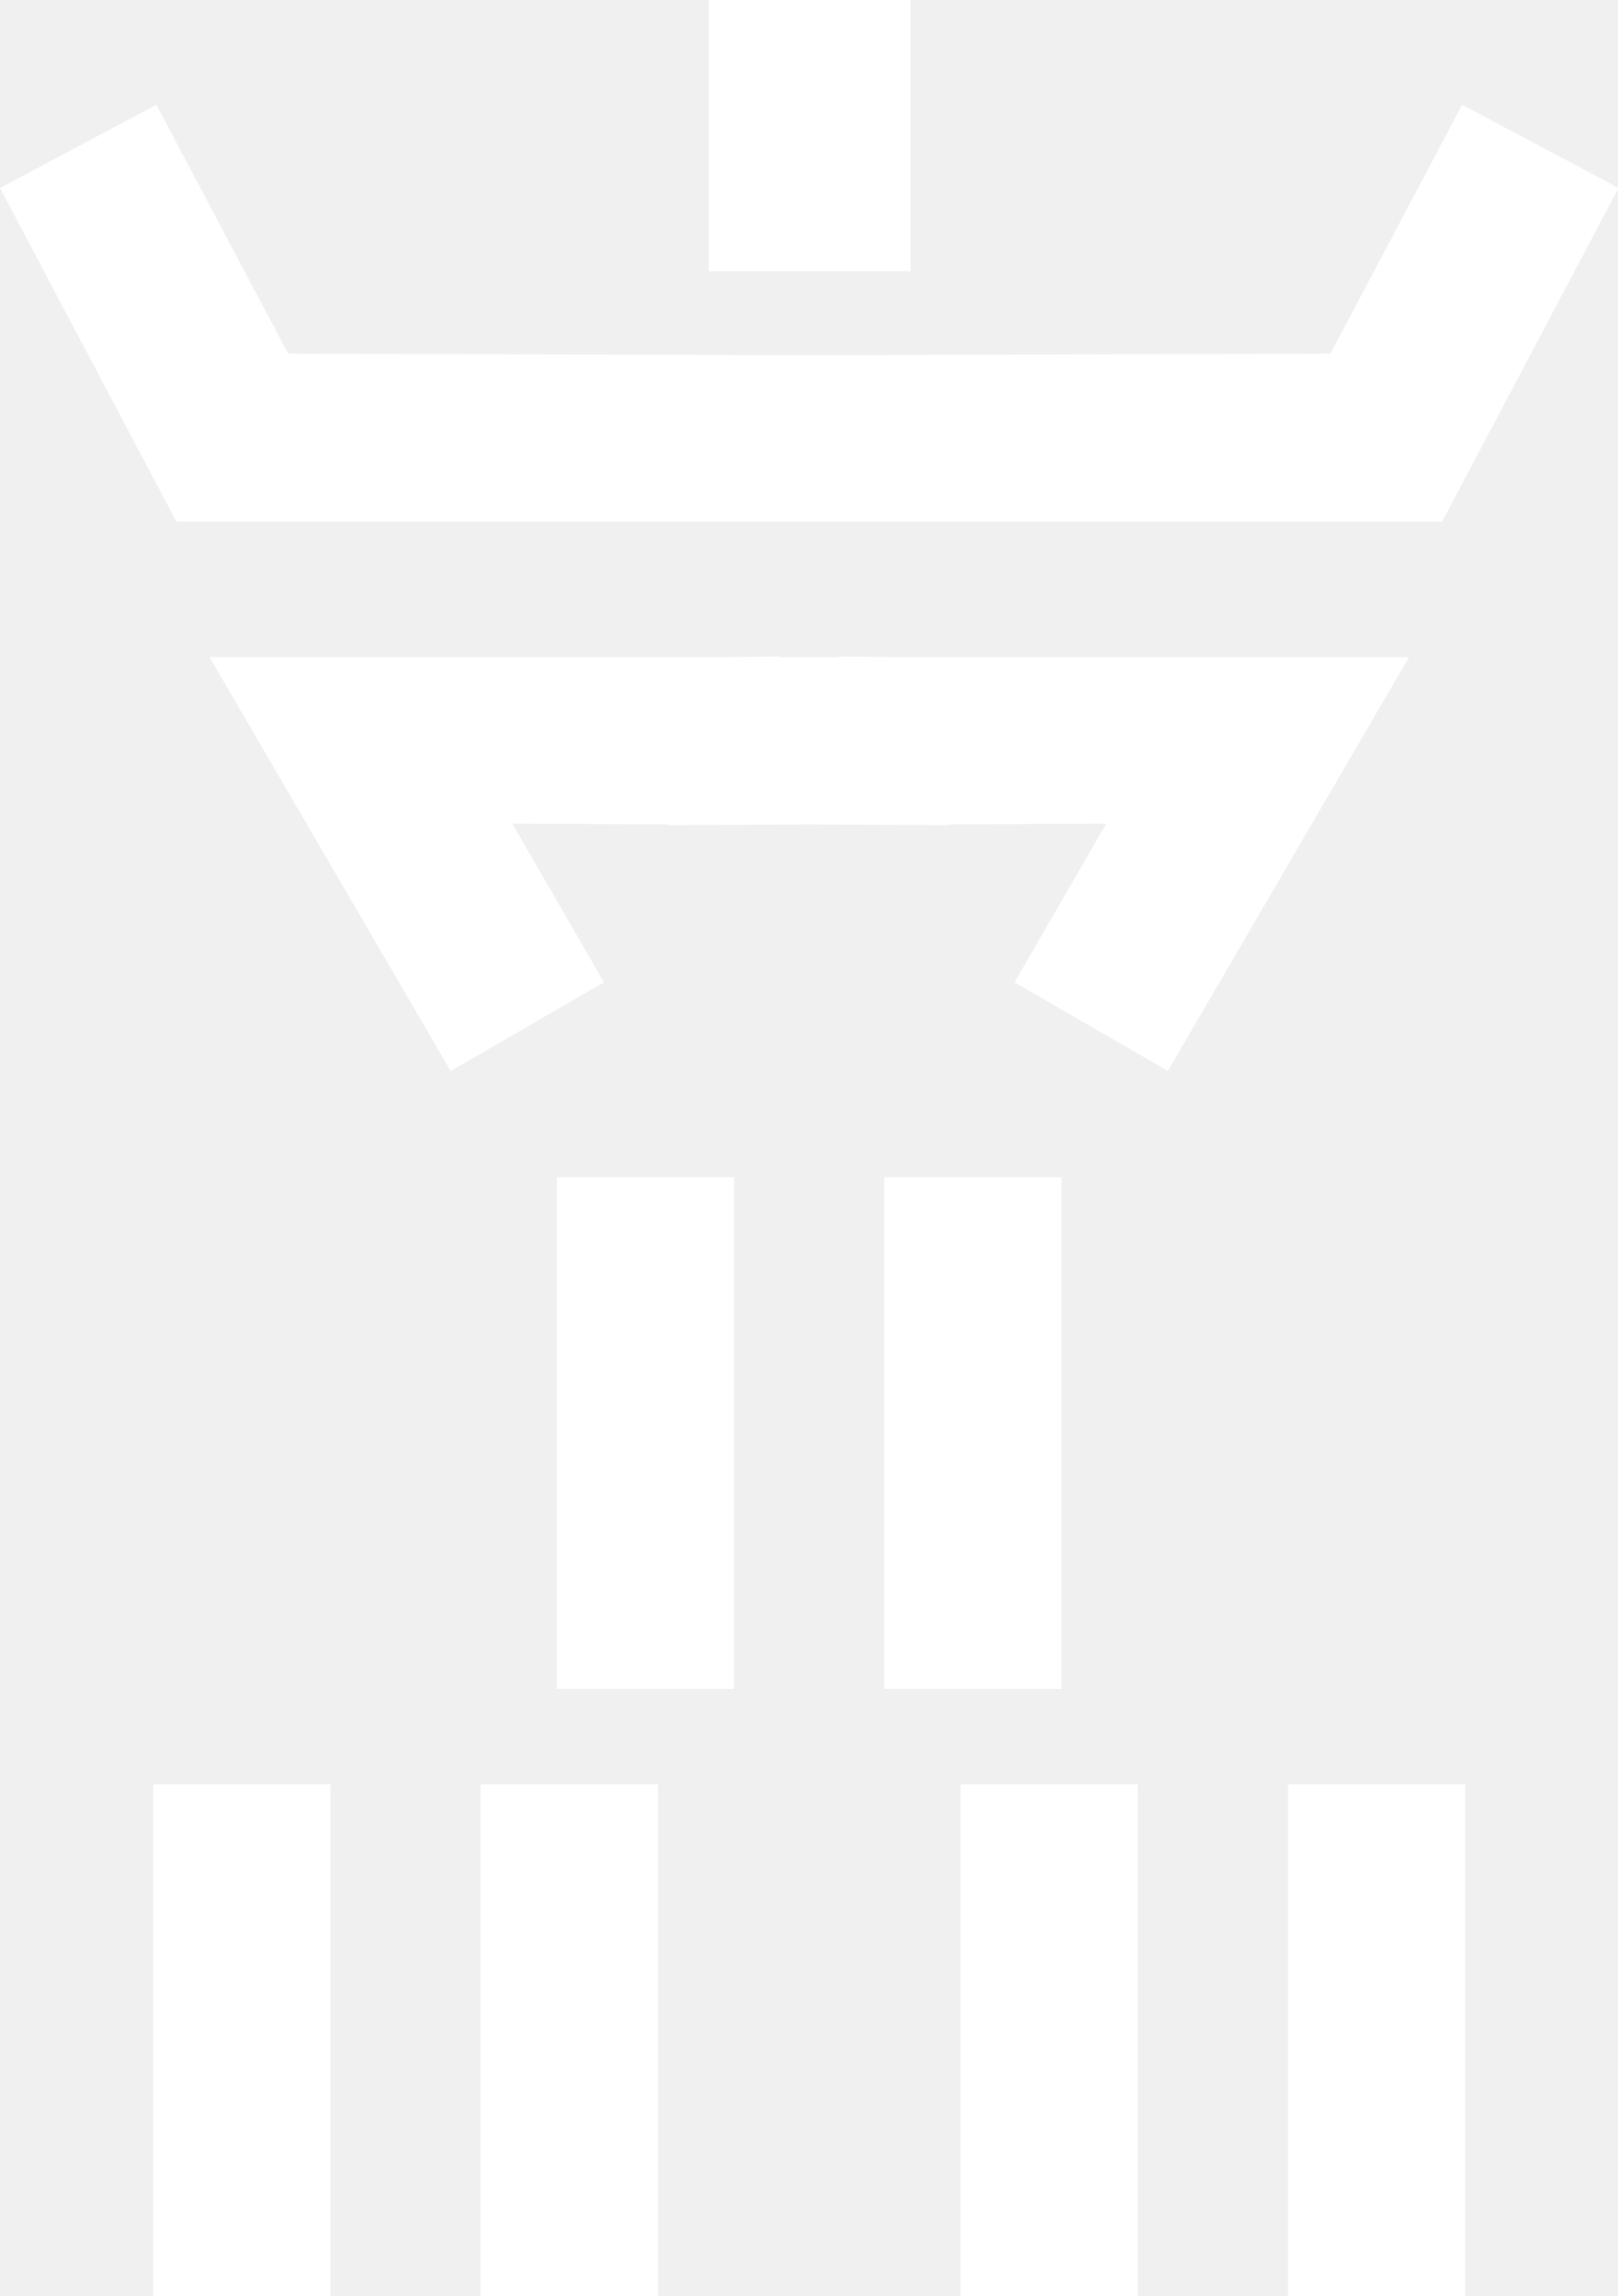
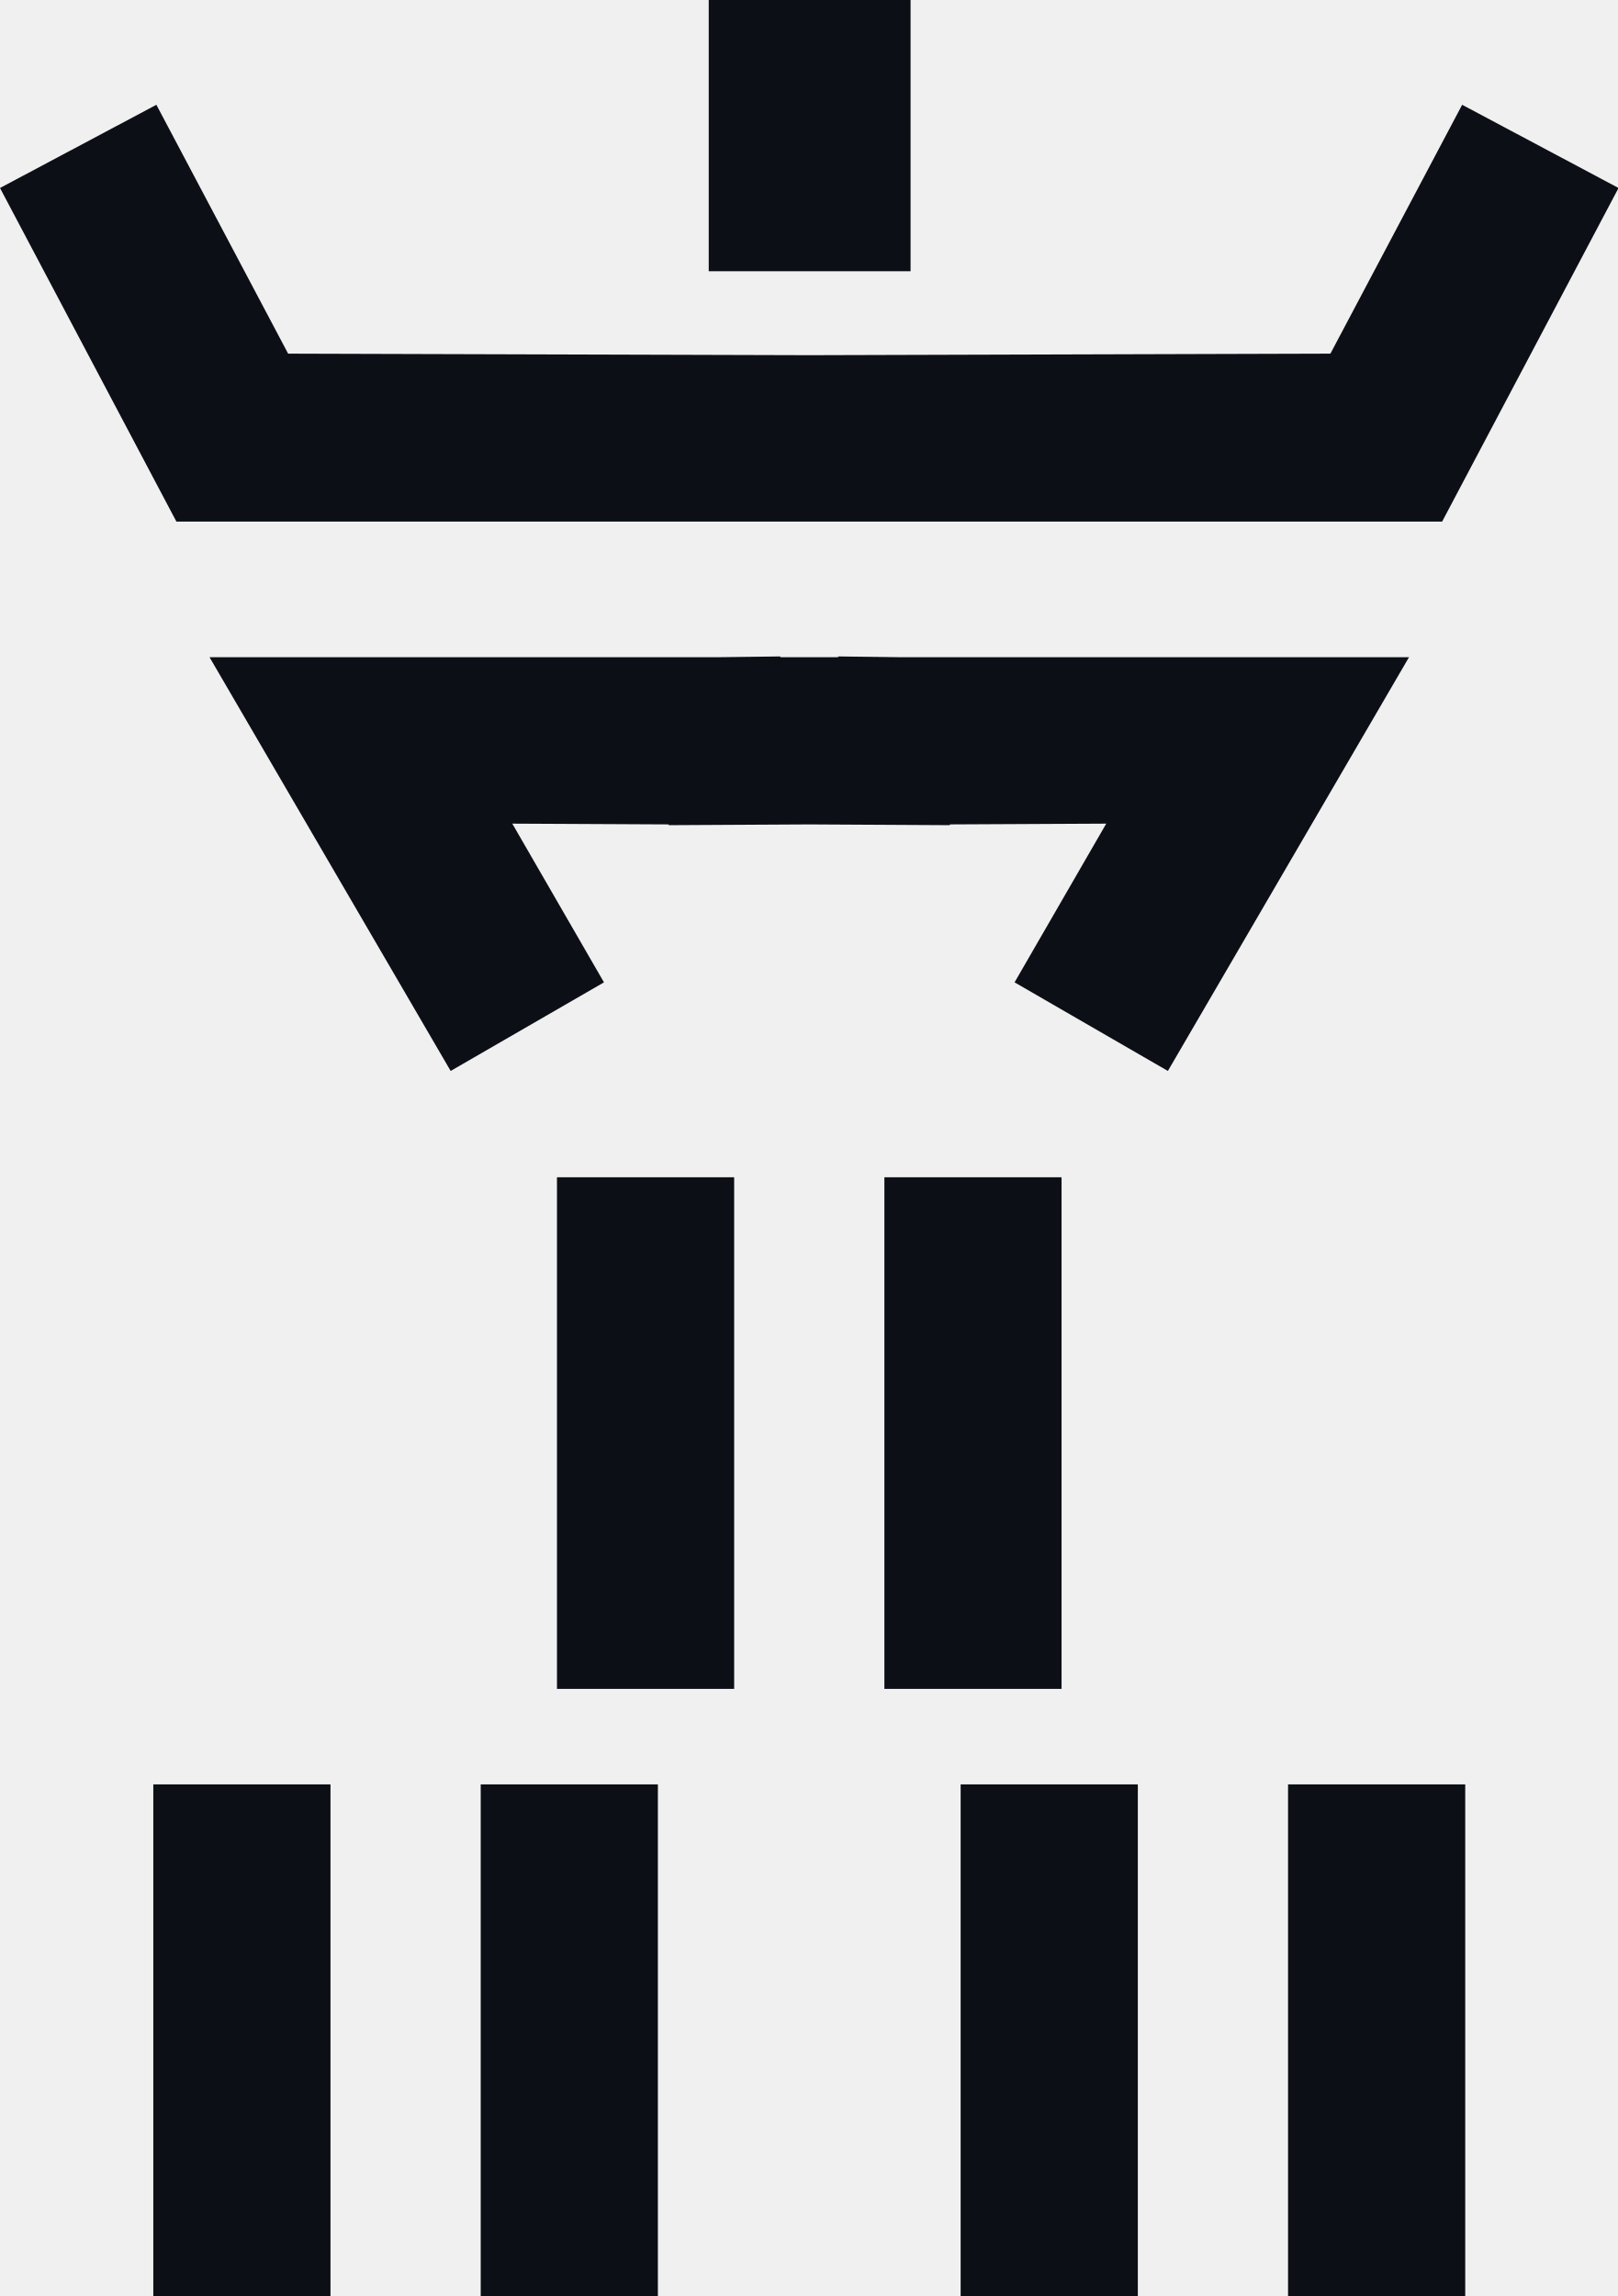
<svg xmlns="http://www.w3.org/2000/svg" width="210" height="298" viewBox="0 0 210 298">
-   <style type="text/css">.st0{fill:#FFFFFF;}</style>
-   <path class="st0" d="M19.9 231.6h23v66.4h-23zM62.4 231.6h23v66.4h-23zM167.2 231.6h23v66.4h-23zM124.7 231.6h23v66.4h-23zM114.8 152.8h23v66.4h-23zM72.3 152.8h23v66.4h-23zM92 0h26.2v35.2h-26.2zM108.8 85.2v.1h-7.5v-.1l-8.1.1h-66l31.3 53.7 19.9-11.5-11.9-20.6 20.3.1v.1l18.3-.1 18.2.1v-.1l20.3-.1-11.9 20.6 19.9 11.5 31.3-53.7h-66zM189.8 13.6l-17.1 32.3-67.6.2-67.7-.2-17.1-32.3-20.3 10.8 22.9 43.3h164.3l22.9-43.3z" />
+   <style type="text/css">.st0{fill:#0c0f16;}</style>
+   <path class="st0" d="M19.9 231.6h23v66.4h-23zm42.5 0h23v66.4h-23zm104.8 0h23v66.4h-23zm-42.5 0h23v66.4h-23zm-9.9-78.8h23v66.4h-23zm-42.5 0h23v66.4h-23zm19.7-152.8h26.2v35.2h-26.2zm16.8 85.2v.1h-7.5v-.1l-8.1.1h-66l31.3 53.7 19.9-11.5-11.9-20.6 20.3.1v.1l18.3-.1 18.2.1v-.1l20.3-.1-11.9 20.6 19.9 11.5 31.3-53.7h-66zm81-71.6l-17.1 32.3-67.6.2-67.7-.2-17.1-32.3-20.3 10.8 22.9 43.3h164.3l22.9-43.3z" />
</svg>
